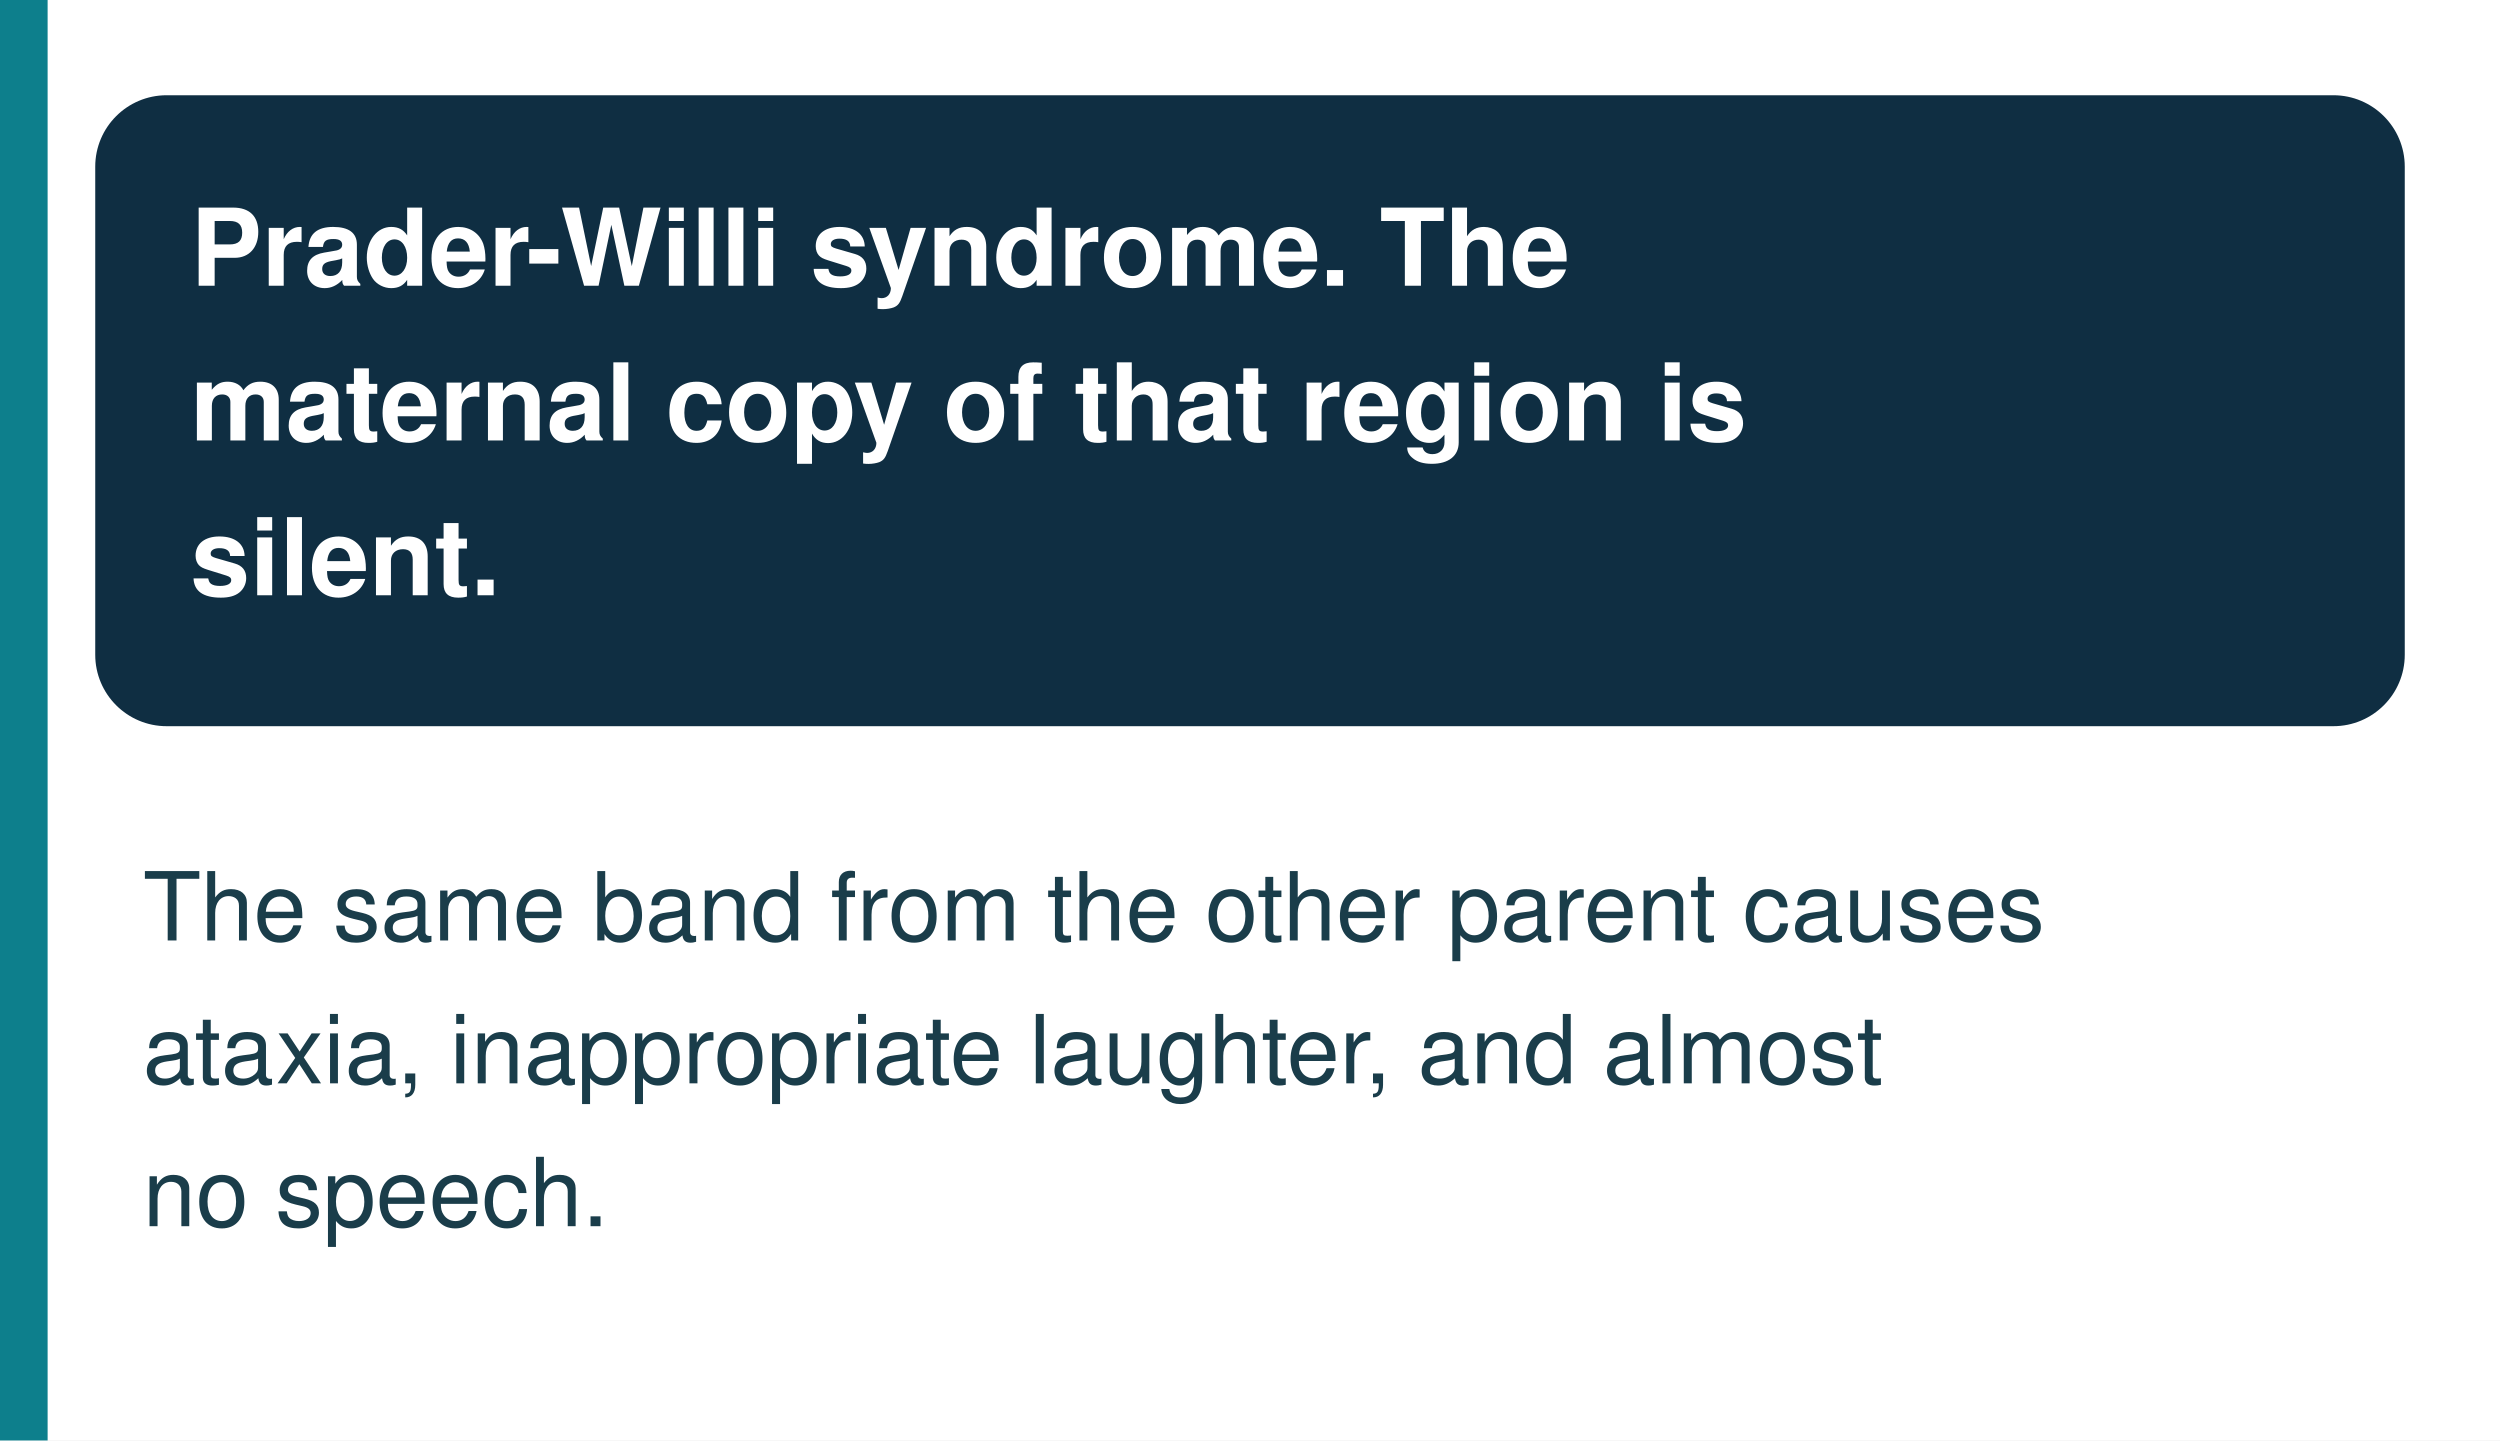
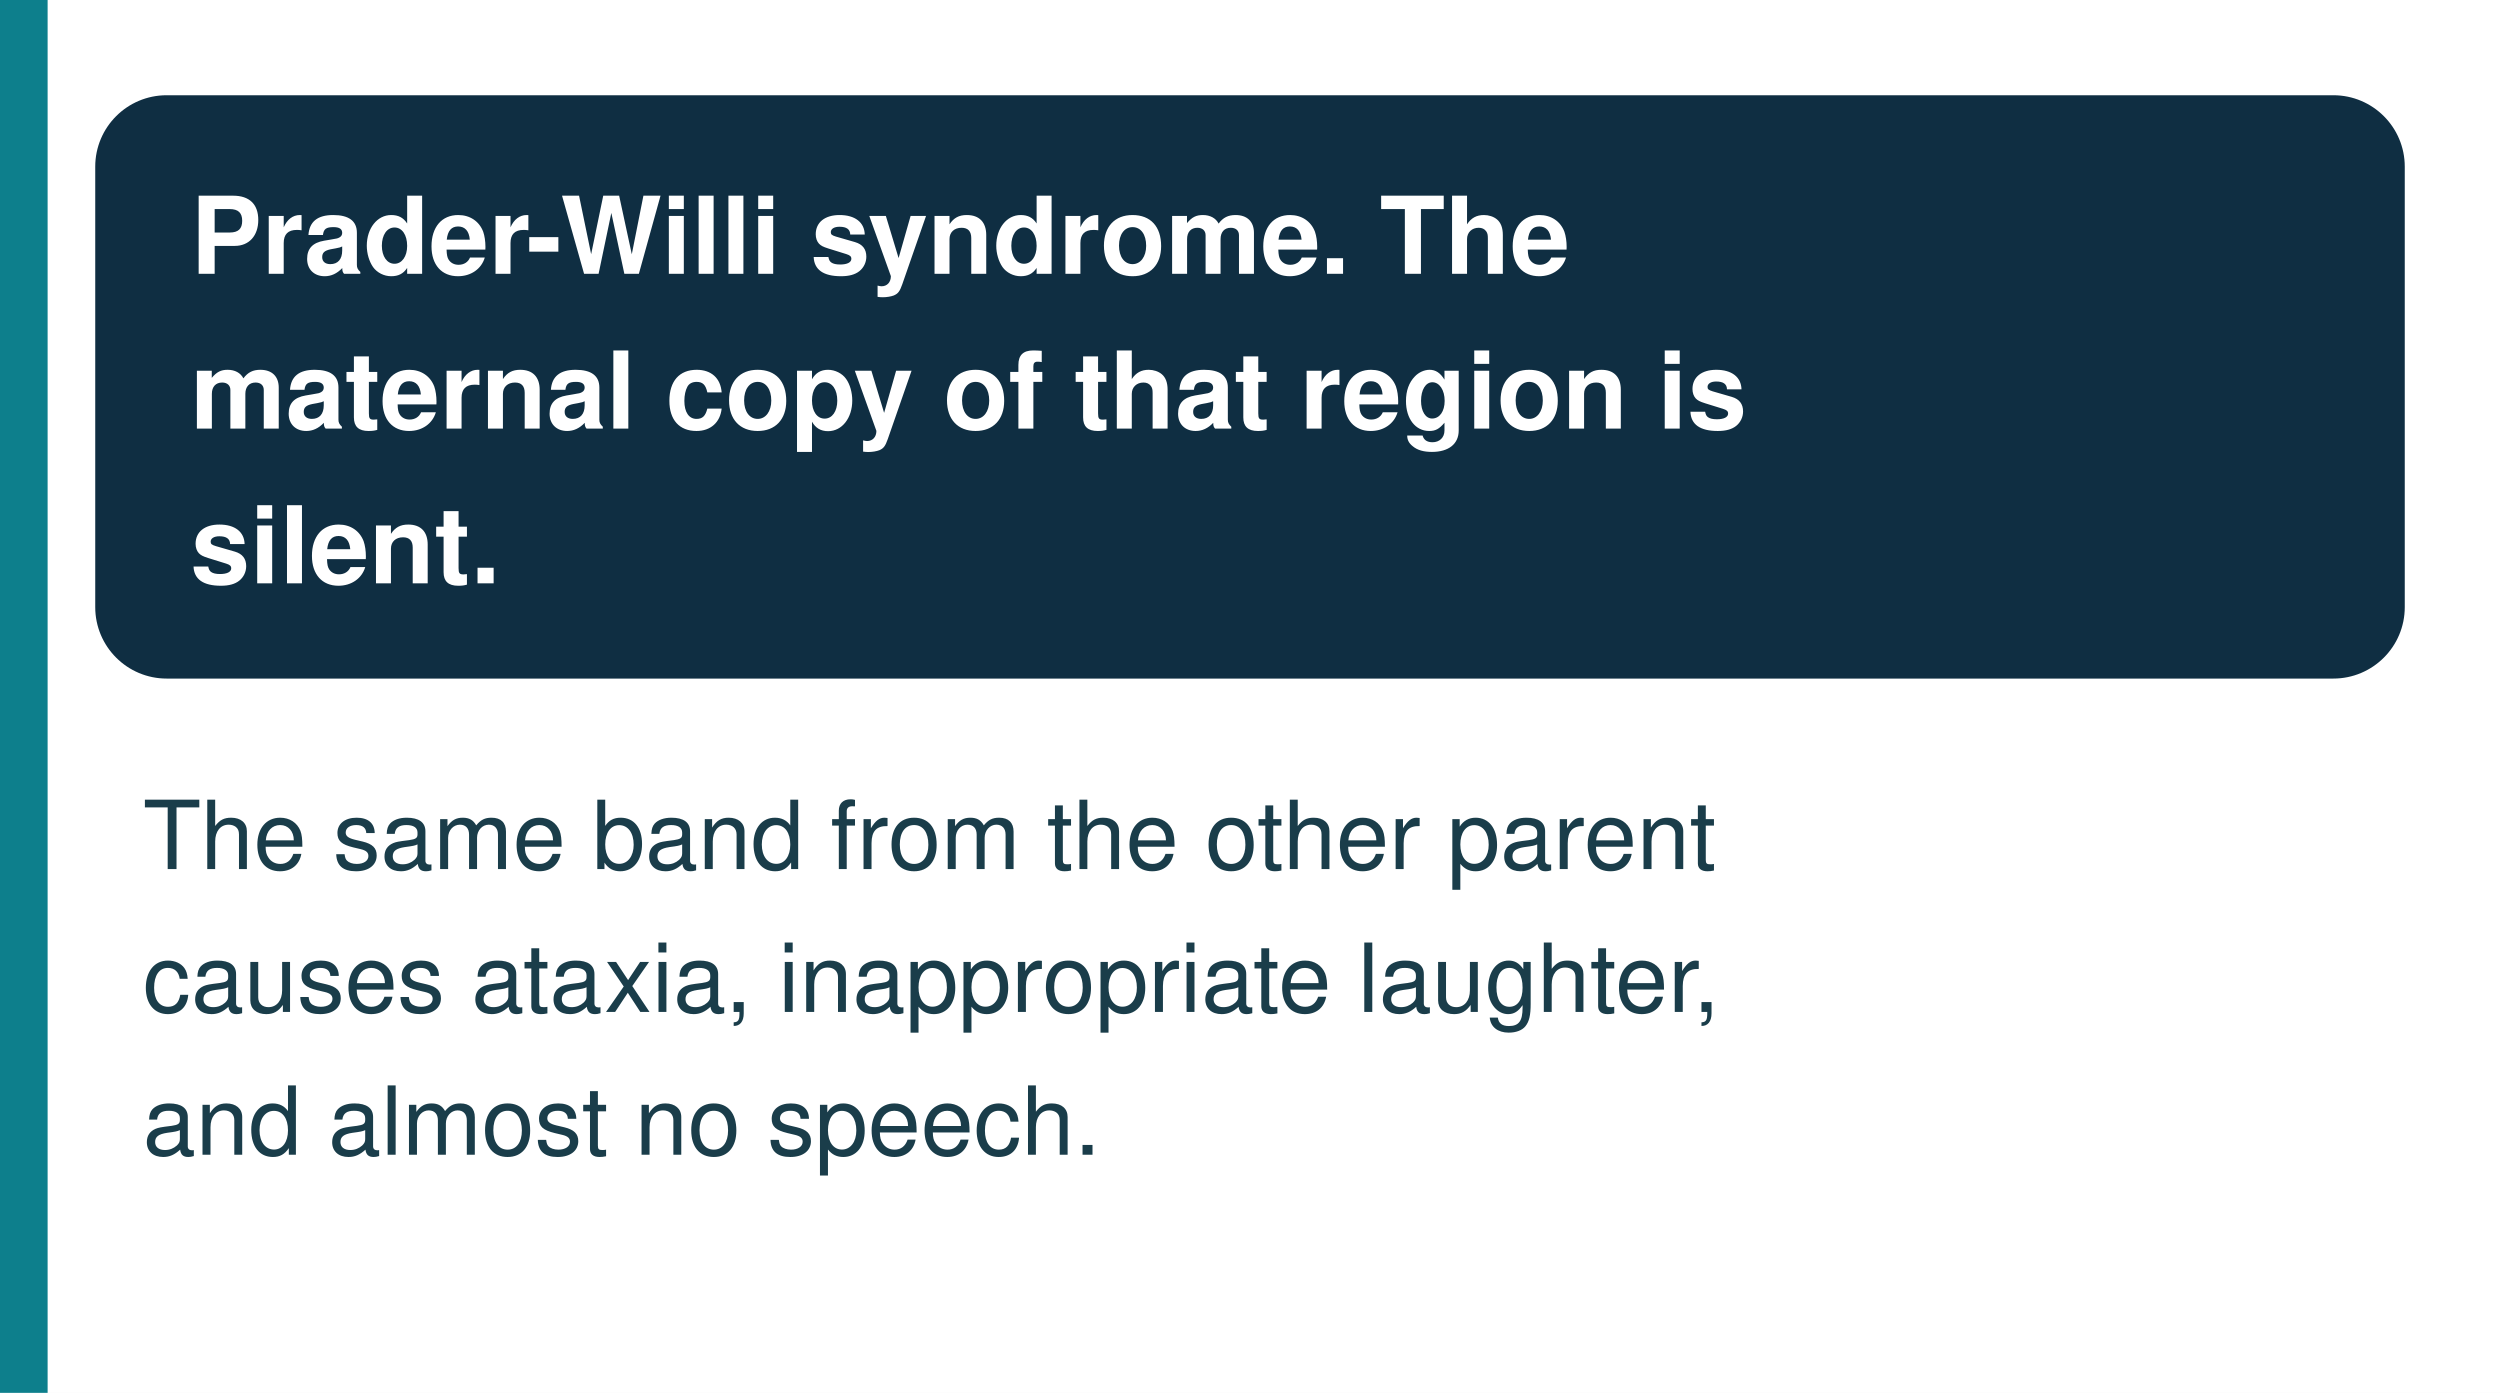
- <svg xmlns="http://www.w3.org/2000/svg" viewBox="0 0 420 242" width="420" height="242" role="img" aria-labelledby="tusmle1011">
-   <rect width="420" height="242" fill="#ffffff" />
-   <rect x="0" y="0" width="8" height="242" fill="#0d7f8c" />
-   <rect x="16" y="16" width="388" height="106" rx="12" fill="#0f2e42" />
-   <text x="32" y="48" font-family="Helvetica Neue, Helvetica, Arial, sans-serif" font-size="18" font-weight="700" fill="#ffffff">Prader-Willi syndrome. The</text>
-   <text x="32" y="74" font-family="Helvetica Neue, Helvetica, Arial, sans-serif" font-size="18" font-weight="700" fill="#ffffff">maternal copy of that region is</text>
-   <text x="32" y="100" font-family="Helvetica Neue, Helvetica, Arial, sans-serif" font-size="18" font-weight="700" fill="#ffffff">silent.</text>
-   <text x="24" y="158" font-family="Helvetica Neue, Helvetica, Arial, sans-serif" font-size="16" font-weight="500" fill="#1a3d4a">The same band from the other parent causes</text>
-   <text x="24" y="182" font-family="Helvetica Neue, Helvetica, Arial, sans-serif" font-size="16" font-weight="500" fill="#1a3d4a">ataxia, inappropriate laughter, and almost</text>
-   <text x="24" y="206" font-family="Helvetica Neue, Helvetica, Arial, sans-serif" font-size="16" font-weight="500" fill="#1a3d4a">no speech.</text>
+ <svg xmlns="http://www.w3.org/2000/svg" viewBox="0 0 420 234" width="420" height="234" role="img" aria-labelledby="tusmle1011">
+   <rect width="420" height="234" fill="#ffffff" />
+   <rect x="0" y="0" width="8" height="234" fill="#0d7f8c" />
+   <rect x="16" y="16" width="388" height="98" rx="12" fill="#0f2e42" />
+   <text x="32" y="46" font-family="Helvetica Neue, Helvetica, Arial, sans-serif" font-size="18" font-weight="700" fill="#ffffff">Prader-Willi syndrome. The</text>
+   <text x="32" y="72" font-family="Helvetica Neue, Helvetica, Arial, sans-serif" font-size="18" font-weight="700" fill="#ffffff">maternal copy of that region is</text>
+   <text x="32" y="98" font-family="Helvetica Neue, Helvetica, Arial, sans-serif" font-size="18" font-weight="700" fill="#ffffff">silent.</text>
+   <text x="24" y="146" font-family="Helvetica Neue, Helvetica, Arial, sans-serif" font-size="16" font-weight="500" fill="#1a3d4a">The same band from the other parent</text>
+   <text x="24" y="170" font-family="Helvetica Neue, Helvetica, Arial, sans-serif" font-size="16" font-weight="500" fill="#1a3d4a">causes ataxia, inappropriate laughter,</text>
+   <text x="24" y="194" font-family="Helvetica Neue, Helvetica, Arial, sans-serif" font-size="16" font-weight="500" fill="#1a3d4a">and almost no speech.</text>
</svg>
